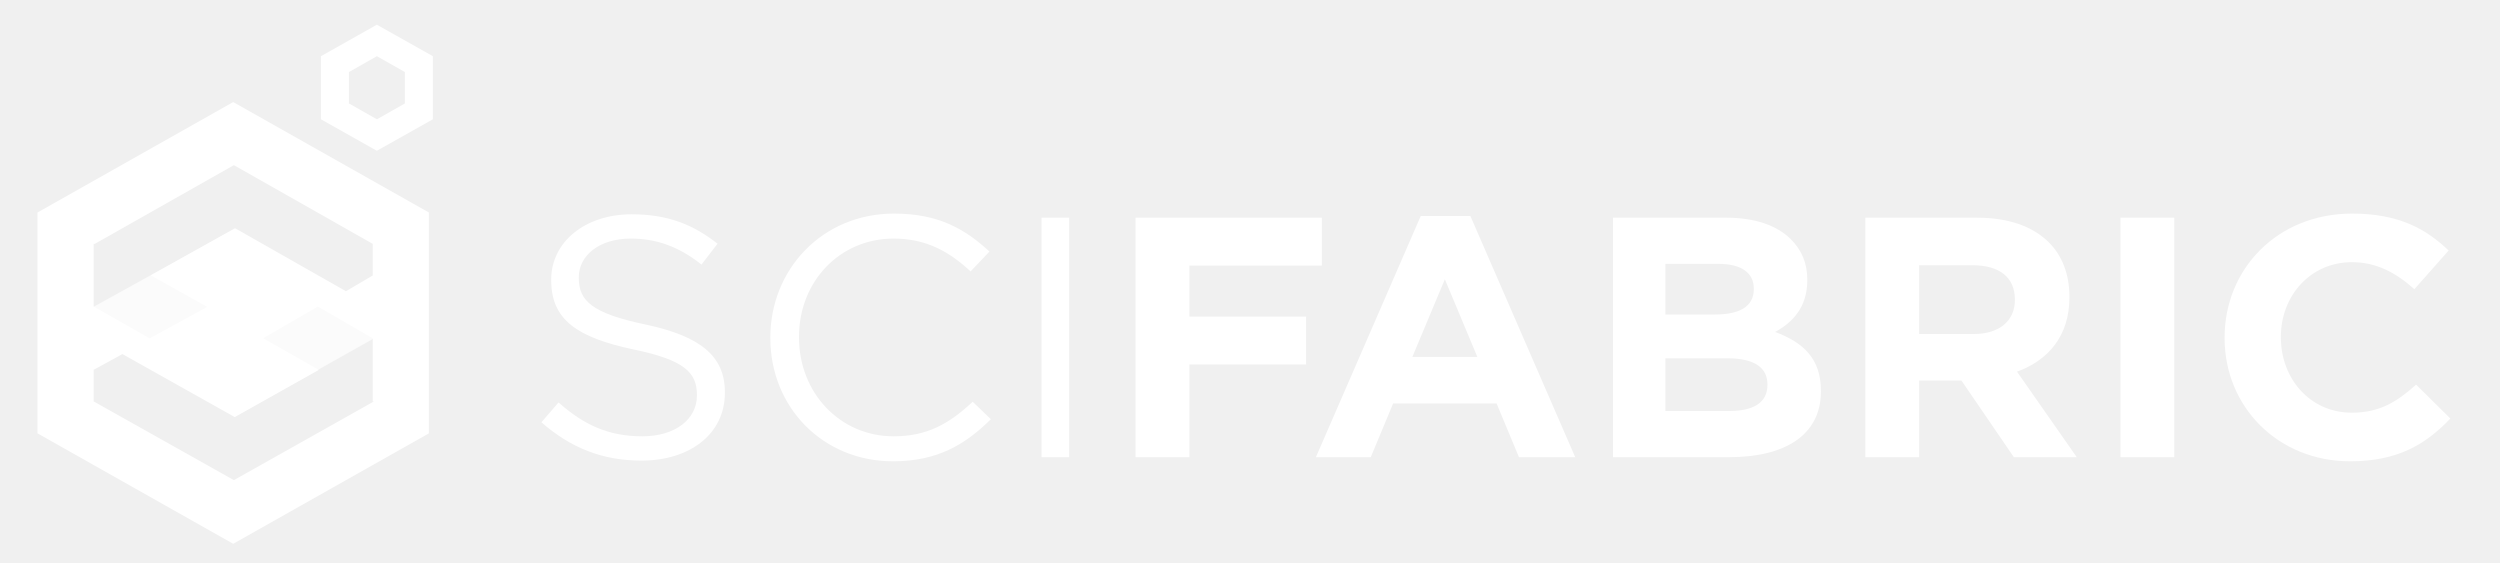
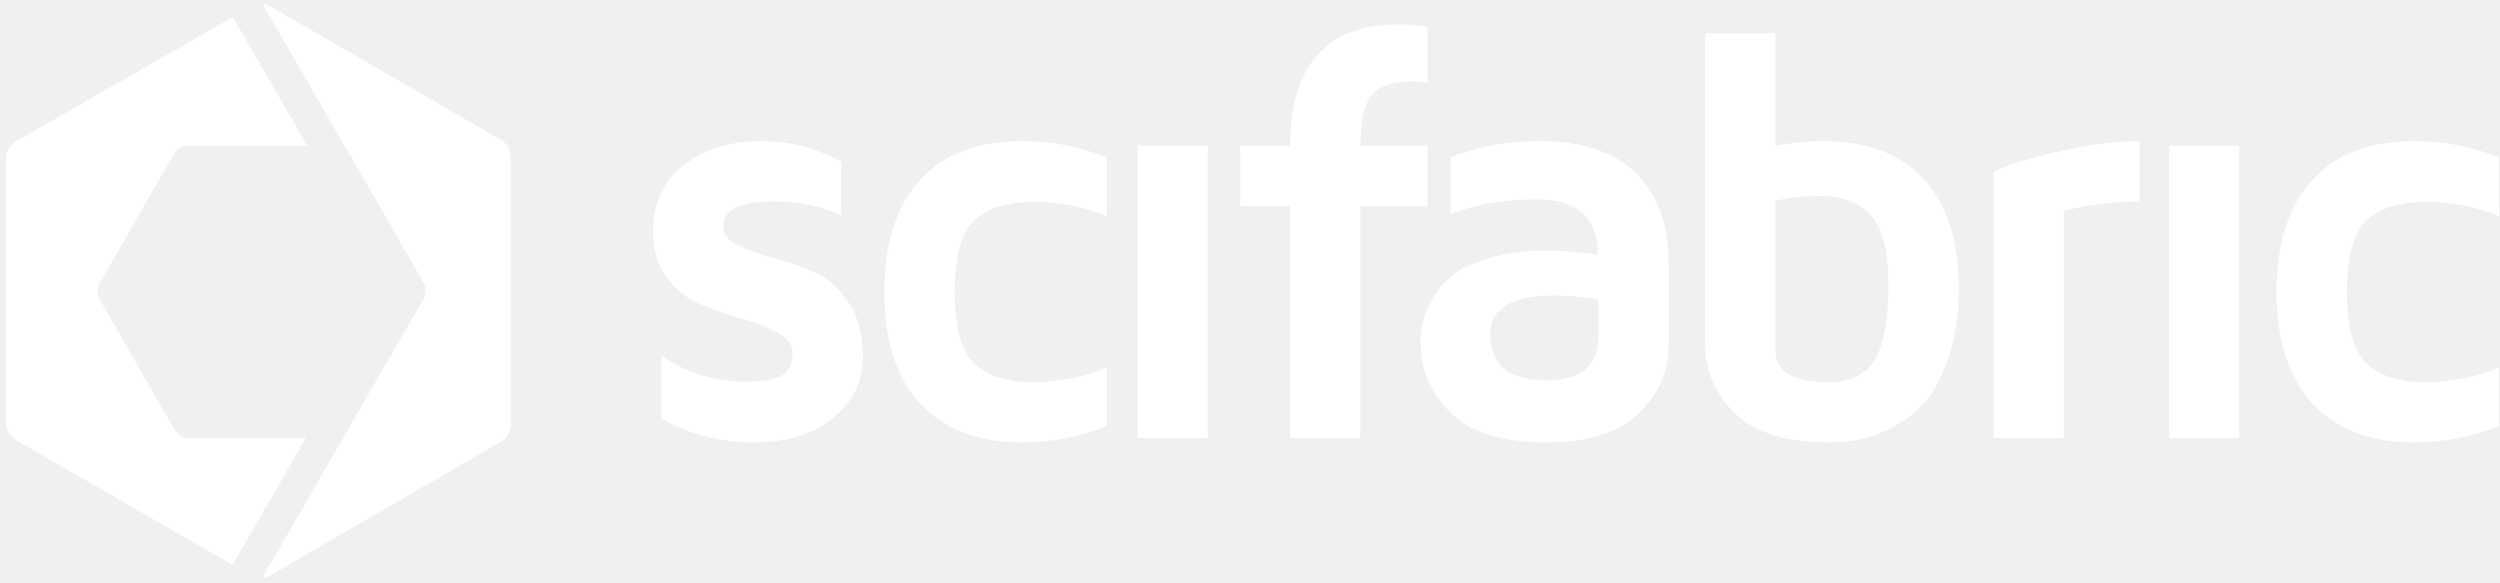
- <svg xmlns="http://www.w3.org/2000/svg" width="200px" height="45px" viewBox="0 0 200 45" version="1.1">
-   <defs />
-   <g id="Page-1" stroke="none" stroke-width="1" fill="none" fill-rule="evenodd">
-     <g id="nav-logo" fill="#FFFFFF">
-       <g id="Group" transform="translate(3, 1)">
-         <g transform="translate(40.31275, 15.82674)" id="Shape">
-           <path d="M-8.8817842e-15,16.956 L1.37,15.369 C3.411,17.175 5.368,18.078 8.08,18.078 C10.708,18.078 12.442,16.71 12.442,14.821 L12.442,14.767 C12.442,12.988 11.463,11.975 7.353,11.126 C2.852,10.169 0.783,8.745 0.783,5.598 L0.783,5.542 C0.783,2.532 3.495,0.316 7.213,0.316 C10.064,0.316 12.106,1.109 14.091,2.669 L12.805,4.339 C10.987,2.888 9.17,2.259 7.157,2.259 C4.613,2.259 2.991,3.627 2.991,5.352 L2.991,5.406 C2.991,7.213 3.998,8.226 8.303,9.128 C12.665,10.059 14.678,11.619 14.678,14.548 L14.678,14.603 C14.678,17.887 11.882,20.022 7.996,20.022 C4.892,20.021 2.349,19.009 -8.8817842e-15,16.956 L-8.8817842e-15,16.956 Z" />
-           <path d="M18.314,10.223 L18.314,10.168 C18.314,4.749 22.452,0.26 28.212,0.26 C31.762,0.26 33.887,1.491 35.844,3.298 L34.334,4.886 C32.684,3.353 30.839,2.259 28.183,2.259 C23.85,2.259 20.607,5.707 20.607,10.113 L20.607,10.168 C20.607,14.602 23.878,18.078 28.183,18.078 C30.867,18.078 32.629,17.065 34.502,15.314 L35.956,16.71 C33.915,18.735 31.678,20.077 28.127,20.077 C22.479,20.076 18.314,15.724 18.314,10.223 L18.314,10.223 Z" />
-           <path d="M40.01,0.589 L42.219,0.589 L42.219,19.747 L40.01,19.747 L40.01,0.589 L40.01,0.589 Z" />
-           <path d="M47.532,0.589 L62.434,0.589 L62.434,4.421 L51.837,4.421 L51.837,8.499 L61.175,8.499 L61.175,12.331 L51.837,12.331 L51.837,19.748 L47.532,19.748 L47.532,0.589 L47.532,0.589 Z" />
-           <path d="M70.347,0.452 L74.317,0.452 L82.704,19.747 L78.203,19.747 L76.414,15.45 L68.138,15.45 L66.349,19.747 L61.959,19.747 L70.347,0.452 L70.347,0.452 Z M74.876,11.729 L72.276,5.516 L69.675,11.729 L74.876,11.729 L74.876,11.729 Z" />
-           <path d="M85.725,0.589 L94.812,0.589 C97.048,0.589 98.81,1.191 99.928,2.286 C100.823,3.162 101.27,4.229 101.27,5.542 L101.27,5.597 C101.27,7.759 100.096,8.963 98.698,9.73 C100.962,10.578 102.36,11.865 102.36,14.437 L102.36,14.492 C102.36,17.996 99.453,19.747 95.035,19.747 L85.725,19.747 L85.725,0.589 L85.725,0.589 Z M93.889,8.334 C95.79,8.334 96.992,7.732 96.992,6.309 L96.992,6.254 C96.992,4.995 95.986,4.283 94.169,4.283 L89.919,4.283 L89.919,8.334 L93.889,8.334 L93.889,8.334 Z M95.035,16.053 C96.937,16.053 98.083,15.396 98.083,13.973 L98.083,13.918 C98.083,12.632 97.105,11.838 94.896,11.838 L89.919,11.838 L89.919,16.053 L95.035,16.053 L95.035,16.053 Z" />
-           <path d="M105.912,0.589 L114.859,0.589 C117.348,0.589 119.277,1.272 120.563,2.532 C121.654,3.599 122.241,5.105 122.241,6.911 L122.241,6.966 C122.241,10.059 120.535,12.001 118.047,12.905 L122.828,19.747 L117.795,19.747 L113.602,13.616 L110.218,13.616 L110.218,19.747 L105.913,19.747 L105.912,0.589 L105.912,0.589 Z M114.579,9.895 C116.676,9.895 117.878,8.8 117.878,7.185 L117.878,7.13 C117.878,5.324 116.592,4.393 114.495,4.393 L110.218,4.393 L110.218,9.895 L114.579,9.895 L114.579,9.895 Z" />
-           <path d="M126.323,0.589 L130.629,0.589 L130.629,19.747 L126.323,19.747 L126.323,0.589 L126.323,0.589 Z" />
-           <path d="M134.655,10.223 L134.655,10.168 C134.655,4.722 138.849,0.26 144.86,0.26 C148.551,0.26 150.759,1.465 152.577,3.216 L149.837,6.309 C148.327,4.968 146.789,4.147 144.833,4.147 C141.533,4.147 139.157,6.829 139.157,10.113 L139.157,10.168 C139.157,13.452 141.478,16.189 144.833,16.189 C147.069,16.189 148.439,15.314 149.977,13.945 L152.717,16.655 C150.703,18.762 148.467,20.077 144.692,20.077 C138.933,20.076 134.655,15.724 134.655,10.223 L134.655,10.223 Z" />
-         </g>
-         <path d="M27.149,0.977 L22.676,3.495 L22.676,8.544 L27.147,11.061 L31.628,8.544 L31.628,3.495 L27.149,0.977 L27.149,0.977 Z M29.391,7.275 L27.154,8.544 L24.913,7.275 L24.913,4.765 L27.15,3.495 L29.391,4.765 L29.391,7.275 L29.391,7.275 Z" id="Shape" />
-         <path d="M4.178,23.713 L15.793,32.322 L27.407,25.794 L15.265,17.581 L4.178,23.713 Z" id="Shape" opacity="0.7" />
-         <path d="M15.656,7.165 L-3.55271368e-15,16 L-3.55271368e-15,33.668 L15.656,42.503 L31.311,33.668 L31.311,16 L15.656,7.165 L15.656,7.165 Z M26.82,31.114 L26.914,31.112 L15.71,37.411 L4.491,31.113 L4.491,28.585 L6.792,27.326 L15.778,32.366 L22.504,28.59 L18.052,26.06 L22.429,23.525 L26.82,26.066 L26.82,31.114 L26.82,31.114 Z M26.82,21.038 L24.675,22.298 L15.801,17.258 L9.064,21.031 L13.579,23.553 L8.969,26.069 L4.491,23.519 L4.491,18.509 L4.576,18.512 L15.71,12.212 L26.82,18.509 L26.82,21.038 L26.82,21.038 Z" id="Shape" />
+ <svg xmlns="http://www.w3.org/2000/svg" width="262px" height="61px" viewBox="0 0 262 61" version="1.1" id="svg2">
+   <defs id="defs8" />
+   <g id="Page-1" stroke="none" stroke-width="1" fill="none" fill-rule="evenodd" style="fill:#ffffff">
+     <g id="Desktop-Copy" transform="translate(-312, -94)" fill="#022632" style="fill:#ffffff">
+       <g id="Group-3" transform="translate(312, 94)" style="fill:#ffffff">
+         <path d="M52.6,14.733 L28.286,0.666 C28.073,0.543 27.829,0.471 27.55,0.446 L36.562,16.033 C36.573,16.049 36.593,16.066 36.603,16.083 L38.646,19.627 L43.766,28.49 L43.756,28.496 L44.429,29.664 C44.68,30.097 44.68,30.828 44.43,31.263 L43.984,32.036 L43.985,32.036 L27.55,60.504 C27.829,60.479 28.099,60.407 28.312,60.283 L52.597,46.216 C53.129,45.909 53.498,45.159 53.498,44.541 L53.498,16.408 C53.498,15.794 53.136,15.042 52.6,14.733" id="Fill-62" style="fill:#ffffff" />
+         <path d="M32.048,45.909 L19.61,45.909 C19.108,45.909 18.498,45.405 18.246,44.97 L10.427,31.341 C10.176,30.906 10.176,30.164 10.427,29.729 L18.246,16.116 C18.498,15.682 19.108,15.269 19.61,15.269 L32.194,15.269 L24.401,1.793 L1.808,14.733 C1.276,15.04 0.629,15.792 0.629,16.408 L0.629,44.541 C0.629,45.157 1.281,45.908 1.817,46.217 L24.379,59.192 L32.048,45.909 Z" id="Fill-64" style="fill:#ffffff" />
+         <path d="M52.6,14.733 L28.286,0.666 C28.073,0.543 27.829,0.471 27.55,0.446 L36.562,16.033 C36.573,16.049 36.593,16.066 36.603,16.083 L38.646,19.627 L43.766,28.49 L43.756,28.496 L44.429,29.664 C44.68,30.097 44.68,30.828 44.43,31.263 L43.984,32.036 L43.985,32.036 L27.55,60.504 C27.829,60.479 28.099,60.407 28.312,60.283 L52.597,46.216 C53.129,45.909 53.498,45.159 53.498,44.541 L53.498,16.408 C53.498,15.794 53.136,15.042 52.6,14.733" id="Fill-66" style="fill:#ffffff" />
+         <path d="M167.524,35.221 C167.524,38.318 165.686,39.866 162.011,39.866 L161.95,39.866 C158.095,39.866 156.168,38.228 156.168,34.951 C156.186,32.294 158.505,30.966 163.119,30.966 C164.337,30.986 165.806,31.117 167.524,31.356 L167.524,35.221 Z M161.38,14.784 C157.945,14.784 154.818,15.353 152.002,16.492 L152.002,22.456 C154.539,21.417 157.525,20.897 160.962,20.897 C165.296,20.897 167.464,22.826 167.464,26.681 C165.546,26.402 163.75,26.261 162.07,26.261 C159.733,26.261 157.707,26.526 155.988,27.055 C154.269,27.584 152.97,28.22 152.091,28.958 C151.212,29.699 150.518,30.557 150.007,31.536 C149.5,32.514 149.185,33.328 149.066,33.978 C148.945,34.626 148.884,35.262 148.884,35.88 C148.884,38.798 149.949,41.275 152.078,43.313 C154.205,45.35 157.515,46.367 162.011,46.367 C166.384,46.367 169.627,45.355 171.734,43.327 C173.841,41.3 174.896,38.877 174.896,36.06 L174.896,27.789 C174.896,23.575 173.737,20.354 171.42,18.125 C169.102,15.899 165.755,14.784 161.38,14.784 L161.38,14.784 Z M254.292,21.167 C256.949,21.167 259.486,21.657 261.902,22.635 L261.902,16.492 C259.005,15.353 256.06,14.784 253.064,14.784 C248.408,14.784 244.833,16.143 242.336,18.86 C239.837,21.576 238.589,25.492 238.589,30.607 C238.589,35.68 239.837,39.575 242.336,42.293 C244.833,45.011 248.408,46.367 253.064,46.367 C256.06,46.367 259.005,45.799 261.902,44.66 L261.902,38.518 C259.365,39.536 256.829,40.046 254.292,40.046 C251.474,40.046 249.381,39.391 248.013,38.082 C246.644,36.776 245.961,34.283 245.961,30.607 C245.961,26.89 246.644,24.389 248.013,23.101 C249.381,21.812 251.474,21.167 254.292,21.167 L254.292,21.167 Z M196.498,37.657 C195.558,39.25 193.92,40.046 191.584,40.046 C187.908,40.046 186.07,38.944 186.07,36.739 L186.07,21.049 C187.448,20.708 189.037,20.537 190.834,20.537 C193.13,20.537 194.884,21.225 196.093,22.597 C197.3,23.969 197.906,26.379 197.906,29.825 C197.906,33.452 197.437,36.064 196.498,37.657 L196.498,37.657 Z M191.104,14.784 C189.505,14.784 187.828,14.945 186.07,15.264 L186.07,3.488 L178.699,3.488 L178.699,36.046 C178.699,38.887 179.752,41.317 181.859,43.338 C183.966,45.358 187.209,46.367 191.584,46.367 C192.597,46.367 193.607,46.289 194.611,46.128 C195.616,45.967 196.798,45.547 198.162,44.868 C199.525,44.187 200.692,43.306 201.668,42.225 C202.642,41.146 203.487,39.559 204.205,37.467 C204.92,35.375 205.278,32.958 205.278,30.217 C205.278,25.233 204.054,21.414 201.608,18.762 C199.162,16.11 195.66,14.784 191.104,14.784 L191.104,14.784 Z M227.326,45.889 L234.667,45.889 L234.667,15.264 L227.326,15.264 L227.326,45.889 Z M149.608,15.264 L142.566,15.264 C142.566,12.607 142.986,10.82 143.825,9.901 C144.664,8.982 146.043,8.522 147.961,8.522 C148.32,8.522 148.871,8.562 149.608,8.642 L149.608,2.858 C148.589,2.658 147.589,2.558 146.612,2.558 C139.041,2.558 135.234,6.793 135.195,15.264 L129.981,15.264 L129.981,21.587 L135.195,21.587 L135.195,45.889 L142.566,45.889 L142.566,21.587 L149.608,21.587 L149.608,15.264 Z M85.267,28.494 C83.839,27.865 82.406,27.366 80.966,26.996 C79.529,26.626 78.31,26.197 77.312,25.707 C76.312,25.217 75.814,24.543 75.814,23.684 C75.814,21.966 77.571,21.107 81.087,21.107 C83.724,21.107 86.082,21.597 88.16,22.575 L88.16,16.972 C85.623,15.514 82.836,14.784 79.798,14.784 C76.562,14.784 73.861,15.608 71.693,17.256 C69.525,18.905 68.441,21.267 68.441,24.344 C68.441,26.301 68.946,27.924 69.955,29.213 C70.962,30.502 72.181,31.425 73.61,31.985 C75.039,32.544 76.466,33.029 77.896,33.438 C79.324,33.849 80.543,34.327 81.55,34.876 C82.56,35.426 83.065,36.151 83.065,37.05 C83.065,38.028 82.746,38.762 82.105,39.251 C81.466,39.742 80.087,39.986 77.97,39.986 C74.894,39.986 72.007,39.086 69.31,37.289 L69.31,43.851 C72.267,45.53 75.503,46.367 79.019,46.367 C82.455,46.367 85.216,45.52 87.304,43.822 C89.392,42.123 90.436,39.986 90.436,37.409 C90.436,35.092 89.931,33.183 88.921,31.685 C87.914,30.187 86.695,29.123 85.267,28.494 L85.267,28.494 Z M119.226,45.889 L126.568,45.889 L126.568,15.264 L119.226,15.264 L119.226,45.889 Z M96.425,18.86 C93.927,21.576 92.68,25.492 92.68,30.607 C92.68,35.68 93.927,39.575 96.425,42.293 C98.923,45.011 102.5,46.367 107.154,46.367 C110.15,46.367 113.097,45.799 115.994,44.66 L115.994,38.518 C113.457,39.536 110.92,40.046 108.382,40.046 C105.566,40.046 103.472,39.391 102.105,38.082 C100.736,36.776 100.052,34.283 100.052,30.607 C100.052,26.89 100.736,24.389 102.105,23.101 C103.472,21.812 105.566,21.167 108.382,21.167 C111.039,21.167 113.576,21.657 115.994,22.635 L115.994,16.492 C113.097,15.353 110.15,14.784 107.154,14.784 C102.5,14.784 98.923,16.143 96.425,18.86 L96.425,18.86 Z M210.998,17.144 C210.118,17.471 209.429,17.753 208.931,17.991 L208.931,45.889 L216.302,45.889 L216.302,22.128 C218.5,21.488 221.136,21.148 224.212,21.107 L224.212,14.784 C221.595,14.825 218.959,15.146 216.302,15.749 C213.645,16.353 211.877,16.818 210.998,17.144 L210.998,17.144 Z" id="Fill-70" style="fill:#ffffff" />
      </g>
    </g>
  </g>
</svg>
